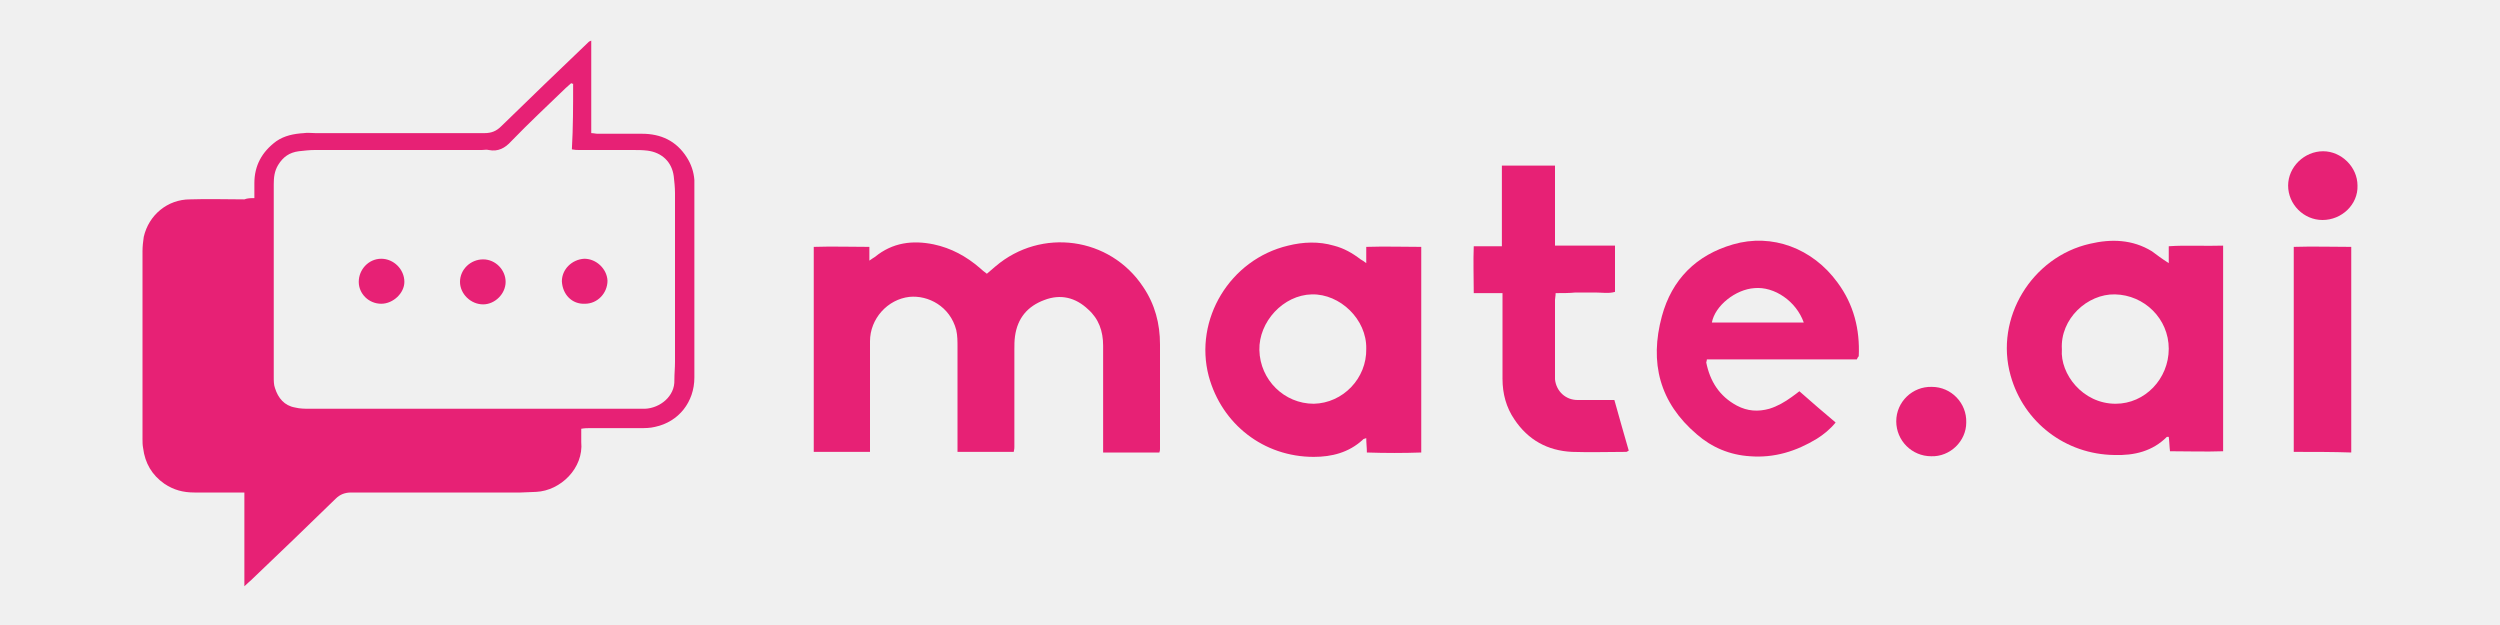
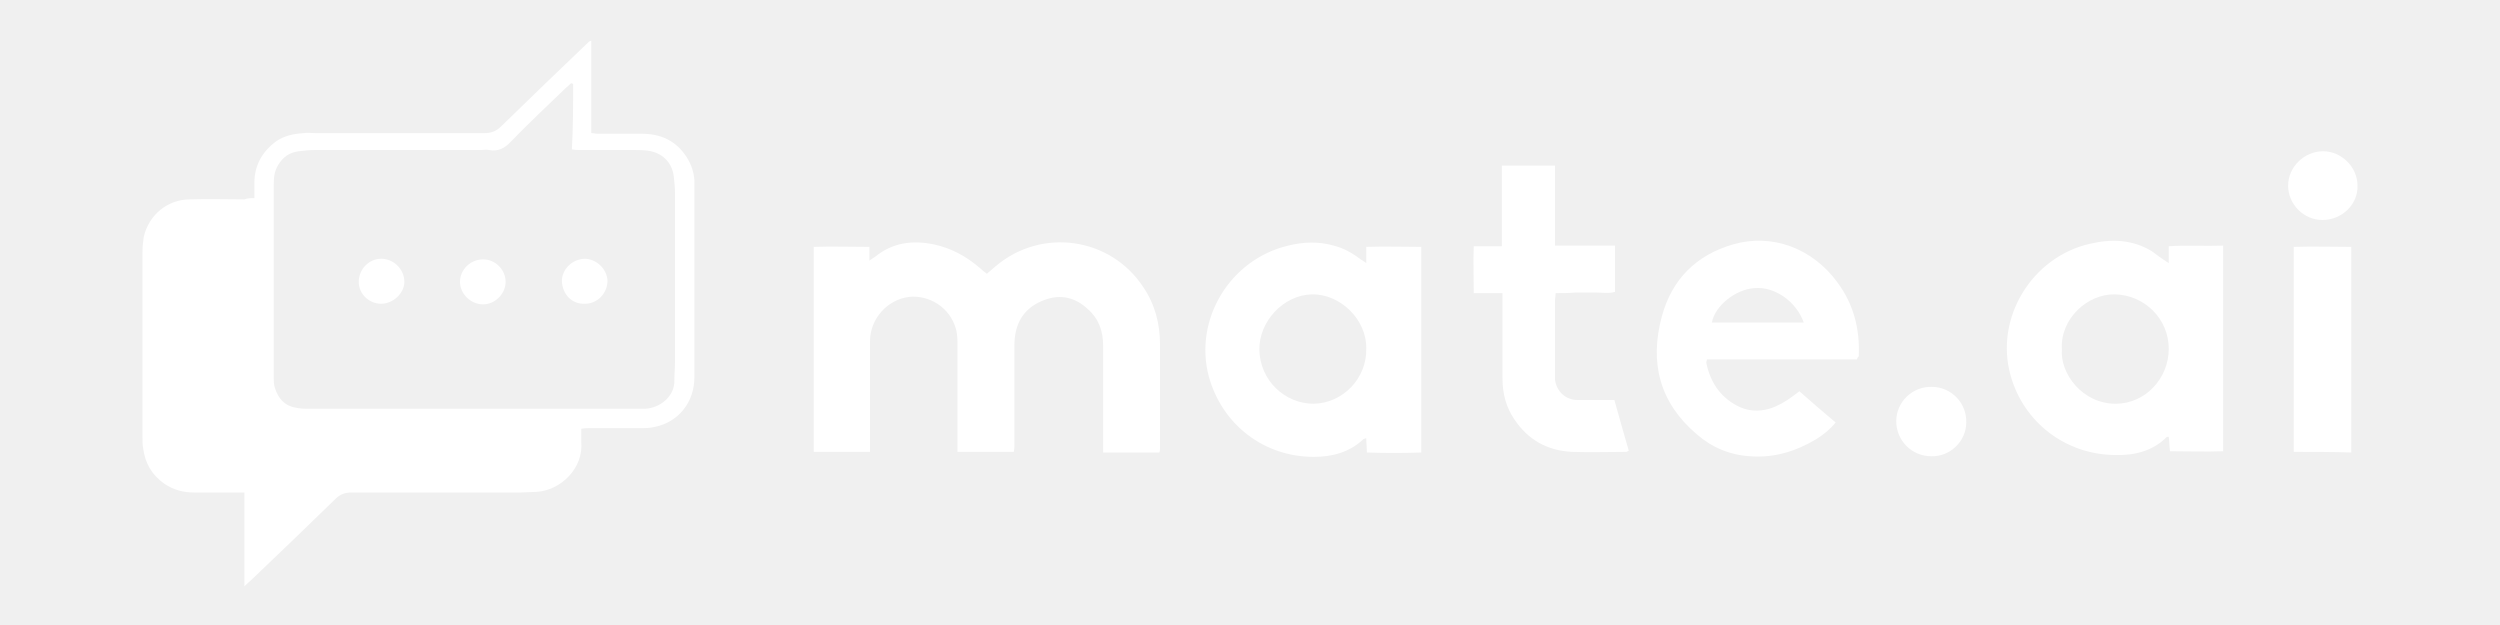
<svg xmlns="http://www.w3.org/2000/svg" version="1.1" id="Capa_1" x="0px" y="0px" viewBox="0 0 400 100" style="enable-background:new 0 0 400 100;" xml:space="preserve">
  <style type="text/css">
- 	.st0{fill:#E72175;}
+ 	.st0{fill:#FFFFFF;}
</style>
  <g id="OmH6SU.tif_00000044154337343092708960000004805368618324901788_">
    <g>
      <path class="st0" d="M40.7,31.7c0-0.9,0-1.7,0-2.4c0-2.8,1.2-5,3.5-6.7c1.3-0.9,2.8-1.2,4.4-1.3c0.6-0.1,1.2,0,1.9,0    c9,0,18,0,27,0c1.1,0,1.9-0.3,2.7-1.1c4.6-4.5,9.3-9,14-13.5c0.1-0.1,0.2-0.1,0.4-0.2c0,5,0,9.9,0,14.8c0.4,0,0.7,0.1,1,0.1    c2.4,0,4.7,0,7.1,0c3,0,5.5,1.1,7.2,3.8c0.7,1.1,1.1,2.3,1.2,3.6c0,0.4,0,0.7,0,1.1c0,10.2,0,20.4,0,30.5c0,3.9-2.5,7.1-6.3,7.9    c-0.8,0.2-1.6,0.2-2.4,0.2c-2.7,0-5.3,0-8,0c-0.4,0-0.8,0-1.4,0.1c0,0.8,0,1.5,0,2.1c0.4,4.2-3.3,7.8-7.2,8    c-0.8,0-1.7,0.1-2.5,0.1c-9,0-18.1,0-27.1,0c-1,0-1.8,0.3-2.5,1c-4.5,4.4-9,8.7-13.5,13c-0.3,0.3-0.6,0.5-1.1,1c0-5.1,0-10,0-15    c-0.5,0-0.9,0-1.3,0c-2.2,0-4.5,0-6.7,0c-1.8,0-3.3-0.4-4.8-1.4c-2-1.4-3.1-3.3-3.4-5.7c-0.1-0.5-0.1-1-0.1-1.5c0-10,0-20,0-30    c0-0.8,0.1-1.6,0.2-2.3c0.8-3.5,3.8-6,7.4-6c2.9-0.1,5.8,0,8.7,0C39.6,31.7,40.1,31.7,40.7,31.7z M91.7,13.4c-0.1,0-0.2,0-0.3-0.1    c-0.3,0.3-0.6,0.5-0.9,0.8c-2.9,2.8-5.9,5.6-8.7,8.5c-1,1.1-2.1,1.7-3.6,1.4c-0.4-0.1-0.7,0-1.1,0c-8.9,0-17.8,0-26.7,0    c-0.9,0-1.7,0.1-2.6,0.2c-1.5,0.2-2.5,0.9-3.3,2.2c-0.6,1-0.7,2-0.7,3.1c0,10.3,0,20.5,0,30.8c0,0.6,0,1.3,0.2,1.8    c0.5,1.6,1.5,2.8,3.2,3.1c0.8,0.2,1.6,0.2,2.3,0.2c17.5,0,35,0,52.5,0c0.4,0,0.8,0,1.2,0c2.4-0.1,4.8-2,4.7-4.6    c0-1,0.1-1.9,0.1-2.9c0-9,0-18,0-27c0-0.9-0.1-1.8-0.2-2.7c-0.3-2.3-1.9-3.8-4.2-4.1c-0.8-0.1-1.6-0.1-2.4-0.1c-2.8,0-5.7,0-8.5,0    c-0.4,0-0.7,0-1.2-0.1C91.7,20.4,91.7,16.9,91.7,13.4z" />
      <path class="st0" d="M162.2,72.3c-3,0-5.9,0-9,0c0-0.5,0-1,0-1.5c0-5.1,0-10.2,0-15.3c0-0.9,0-1.8-0.2-2.7c-1-3.8-4.5-5.6-7.5-5.3    c-3.5,0.4-6.3,3.5-6.3,7.1c0,5.5,0,11,0,16.4c0,0.4,0,0.8,0,1.3c-3,0-6,0-9,0c0-10.9,0-21.8,0-32.8c2.9-0.1,5.9,0,8.9,0    c0,0.7,0,1.3,0,2.2c0.4-0.3,0.6-0.4,0.9-0.6c2.8-2.3,6-2.7,9.4-2c2.8,0.6,5.2,1.9,7.4,3.8c0.3,0.3,0.7,0.6,1.1,0.9    c0.5-0.4,0.9-0.8,1.4-1.2c7.3-6.2,18.3-4.7,23.6,3.3c1.9,2.8,2.7,5.9,2.7,9.2c0,5.6,0,11.1,0,16.7c0,0.2,0,0.3-0.1,0.6    c-3,0-5.9,0-9,0c0-0.6,0-1.1,0-1.6c0-5.2,0-10.3,0-15.5c0-2.3-0.7-4.3-2.4-5.8c-2-1.9-4.4-2.5-7-1.5c-2.7,1-4.3,2.9-4.7,5.8    c-0.1,0.7-0.1,1.4-0.1,2.1c0,5.2,0,10.4,0,15.6C162.3,71.6,162.3,71.9,162.2,72.3z" />
      <path class="st0" d="M218.6,42.1c0-0.9,0-1.7,0-2.6c3-0.1,5.9,0,8.8,0c0,11,0,21.9,0,32.9c-2.9,0.1-5.7,0.1-8.7,0    c0-0.8-0.1-1.5-0.1-2.3c-0.2,0.1-0.5,0.1-0.6,0.3c-2.2,2-4.9,2.7-7.8,2.7c-8,0-14.7-5.2-16.8-12.9c-2.4-9.1,3.4-18.7,12.7-20.9    c2.4-0.6,4.9-0.7,7.3,0c1.6,0.4,3,1.2,4.3,2.2C217.9,41.6,218.2,41.8,218.6,42.1z M218.6,55.8c0.1-4.7-4.2-8.8-8.7-8.7    c-4.6,0.1-8.5,4.4-8.4,8.9c0.1,4.8,4,8.6,8.7,8.6C214.9,64.5,218.7,60.5,218.6,55.8z" />
-       <path class="st0" d="M347,42.1c0-1,0-1.8,0-2.7c2.9-0.2,5.7,0,8.7-0.1c0,11,0,21.9,0,32.9c-2.8,0.1-5.6,0-8.5,0    c-0.1-0.8-0.1-1.6-0.2-2.3c-0.2,0-0.3,0-0.3,0c-2.3,2.3-5.2,3-8.4,2.9c-7.8-0.1-14.5-5.2-16.6-12.7c-2.6-9.2,3.4-19,12.7-21.1    c3.4-0.8,6.8-0.7,9.9,1.2C345.1,40.8,345.9,41.4,347,42.1z M329.9,55.9c-0.3,3.9,3.3,8.7,8.6,8.7c4.7,0,8.5-4,8.5-8.8    c0-4.8-3.9-8.6-8.6-8.7C334,47,329.6,51,329.9,55.9z" />
+       <path class="st0" d="M347,42.1c0-1,0-1.8,0-2.7c2.9-0.2,5.7,0,8.7-0.1c0,11,0,21.9,0,32.9c-2.8,0.1-5.6,0-8.5,0    c-0.1-0.8-0.1-1.6-0.2-2.3c-0.2,0-0.3,0-0.3,0c-2.3,2.3-5.2,3-8.4,2.9c-7.8-0.1-14.5-5.2-16.6-12.7c-2.6-9.2,3.4-19,12.7-21.1    c3.4-0.8,6.8-0.7,9.9,1.2C345.1,40.8,345.9,41.4,347,42.1z M329.9,55.9c-0.3,3.9,3.3,8.7,8.6,8.7c4.7,0,8.5-4,8.5-8.8    s-3.9-8.6-8.6-8.7C334,47,329.6,51,329.9,55.9z" />
      <path class="st0" d="M297.1,57.5c-8,0-16,0-24,0c0,0.2-0.1,0.4-0.1,0.5c0.6,3,2.1,5.4,4.9,6.9c1.7,0.9,3.4,1,5.2,0.5    c1.3-0.4,2.5-1.1,3.6-1.9c0.4-0.3,0.7-0.5,1.2-0.9c1.9,1.7,3.8,3.3,5.8,5c-0.9,1.1-1.9,1.9-3,2.6c-3.3,2-6.8,3.1-10.7,2.8    c-3.2-0.2-6.1-1.4-8.5-3.5c-6-5.1-7.6-11.5-5.6-18.9c1.6-5.9,5.5-9.8,11.4-11.5c6.2-1.8,12.7,0.6,16.7,6.1    c2.6,3.5,3.6,7.5,3.4,11.8C297.2,57.2,297.2,57.3,297.1,57.5z M288.6,51.6c-1.2-3.4-4.7-5.8-7.9-5.5c-3,0.2-6.3,2.8-6.8,5.5    C278.7,51.6,283.6,51.6,288.6,51.6z" />
      <path class="st0" d="M248.9,46.9c0,0.5-0.1,0.8-0.1,1.1c0,3.9,0,7.9,0,11.8c0,0.3,0,0.6,0,0.9c0.2,1.9,1.7,3.3,3.6,3.3    c1.5,0,3.1,0,4.6,0c0.4,0,0.8,0,1.3,0c0.8,2.8,1.5,5.4,2.3,8.1c-0.2,0.1-0.3,0.2-0.4,0.2c-2.9,0-5.8,0.1-8.7,0    c-3.9-0.2-7-1.9-9.2-5.2c-1.3-1.9-1.9-4.1-1.9-6.5c0-4.1,0-8.1,0-12.2c0-0.4,0-0.9,0-1.5c-1.6,0-3,0-4.6,0c0-2.6-0.1-5,0-7.5    c1.5,0,3,0,4.5,0c0-4.3,0-8.6,0-12.9c2.9,0,5.6,0,8.5,0c0,4.3,0,8.5,0,12.8c3.3,0,6.4,0,9.6,0c0,2.5,0,4.9,0,7.4    c-1,0.3-2.1,0.1-3.2,0.1c-1,0-2.1,0-3.1,0C251.1,46.9,250,46.9,248.9,46.9z" />
      <path class="st0" d="M367,72.3c0-10.9,0-21.8,0-32.8c3-0.1,6.1,0,9.2,0c0,11,0,21.9,0,32.9C373.3,72.3,370.2,72.3,367,72.3z" />
      <path class="st0" d="M303.4,67.4c0-3.1,2.6-5.6,5.7-5.5c3.1,0,5.6,2.6,5.5,5.7c0,3-2.6,5.5-5.6,5.4    C305.9,73,303.4,70.5,303.4,67.4z" />
-       <path class="st0" d="M371.6,35.2c-3,0-5.5-2.5-5.5-5.5c0-3,2.6-5.5,5.6-5.5c2.9,0,5.5,2.5,5.5,5.5    C377.3,32.7,374.7,35.2,371.6,35.2z" />
+       <path class="st0" d="M371.6,35.2c-3,0-5.5-2.5-5.5-5.5s2.6-5.5,5.6-5.5c2.9,0,5.5,2.5,5.5,5.5C377.3,32.7,374.7,35.2,371.6,35.2z" />
      <path class="st0" d="M89.9,45c0-1.9,1.6-3.5,3.6-3.6c1.9,0,3.6,1.6,3.7,3.5c0,2-1.6,3.7-3.6,3.7C91.5,48.7,90,47.1,89.9,45z" />
-       <path class="st0" d="M61,48.6c-2,0-3.6-1.6-3.6-3.5c0-2,1.6-3.7,3.6-3.7c2,0,3.7,1.7,3.7,3.7C64.7,46.9,62.9,48.6,61,48.6z" />
-       <path class="st0" d="M80.9,45.1c0,1.9-1.7,3.6-3.6,3.6c-2,0-3.7-1.7-3.7-3.6c0-2,1.7-3.6,3.7-3.6C79.3,41.5,80.9,43.2,80.9,45.1z" />
+       <path class="st0" d="M61,48.6c-2,0-3.6-1.6-3.6-3.5c0-2,1.6-3.7,3.6-3.7s3.7,1.7,3.7,3.7C64.7,46.9,62.9,48.6,61,48.6z" />
+       <path class="st0" d="M80.9,45.1c0,1.9-1.7,3.6-3.6,3.6c-2,0-3.7-1.7-3.7-3.6c0-2,1.7-3.6,3.7-3.6S80.9,43.2,80.9,45.1z" />
    </g>
  </g>
</svg>
